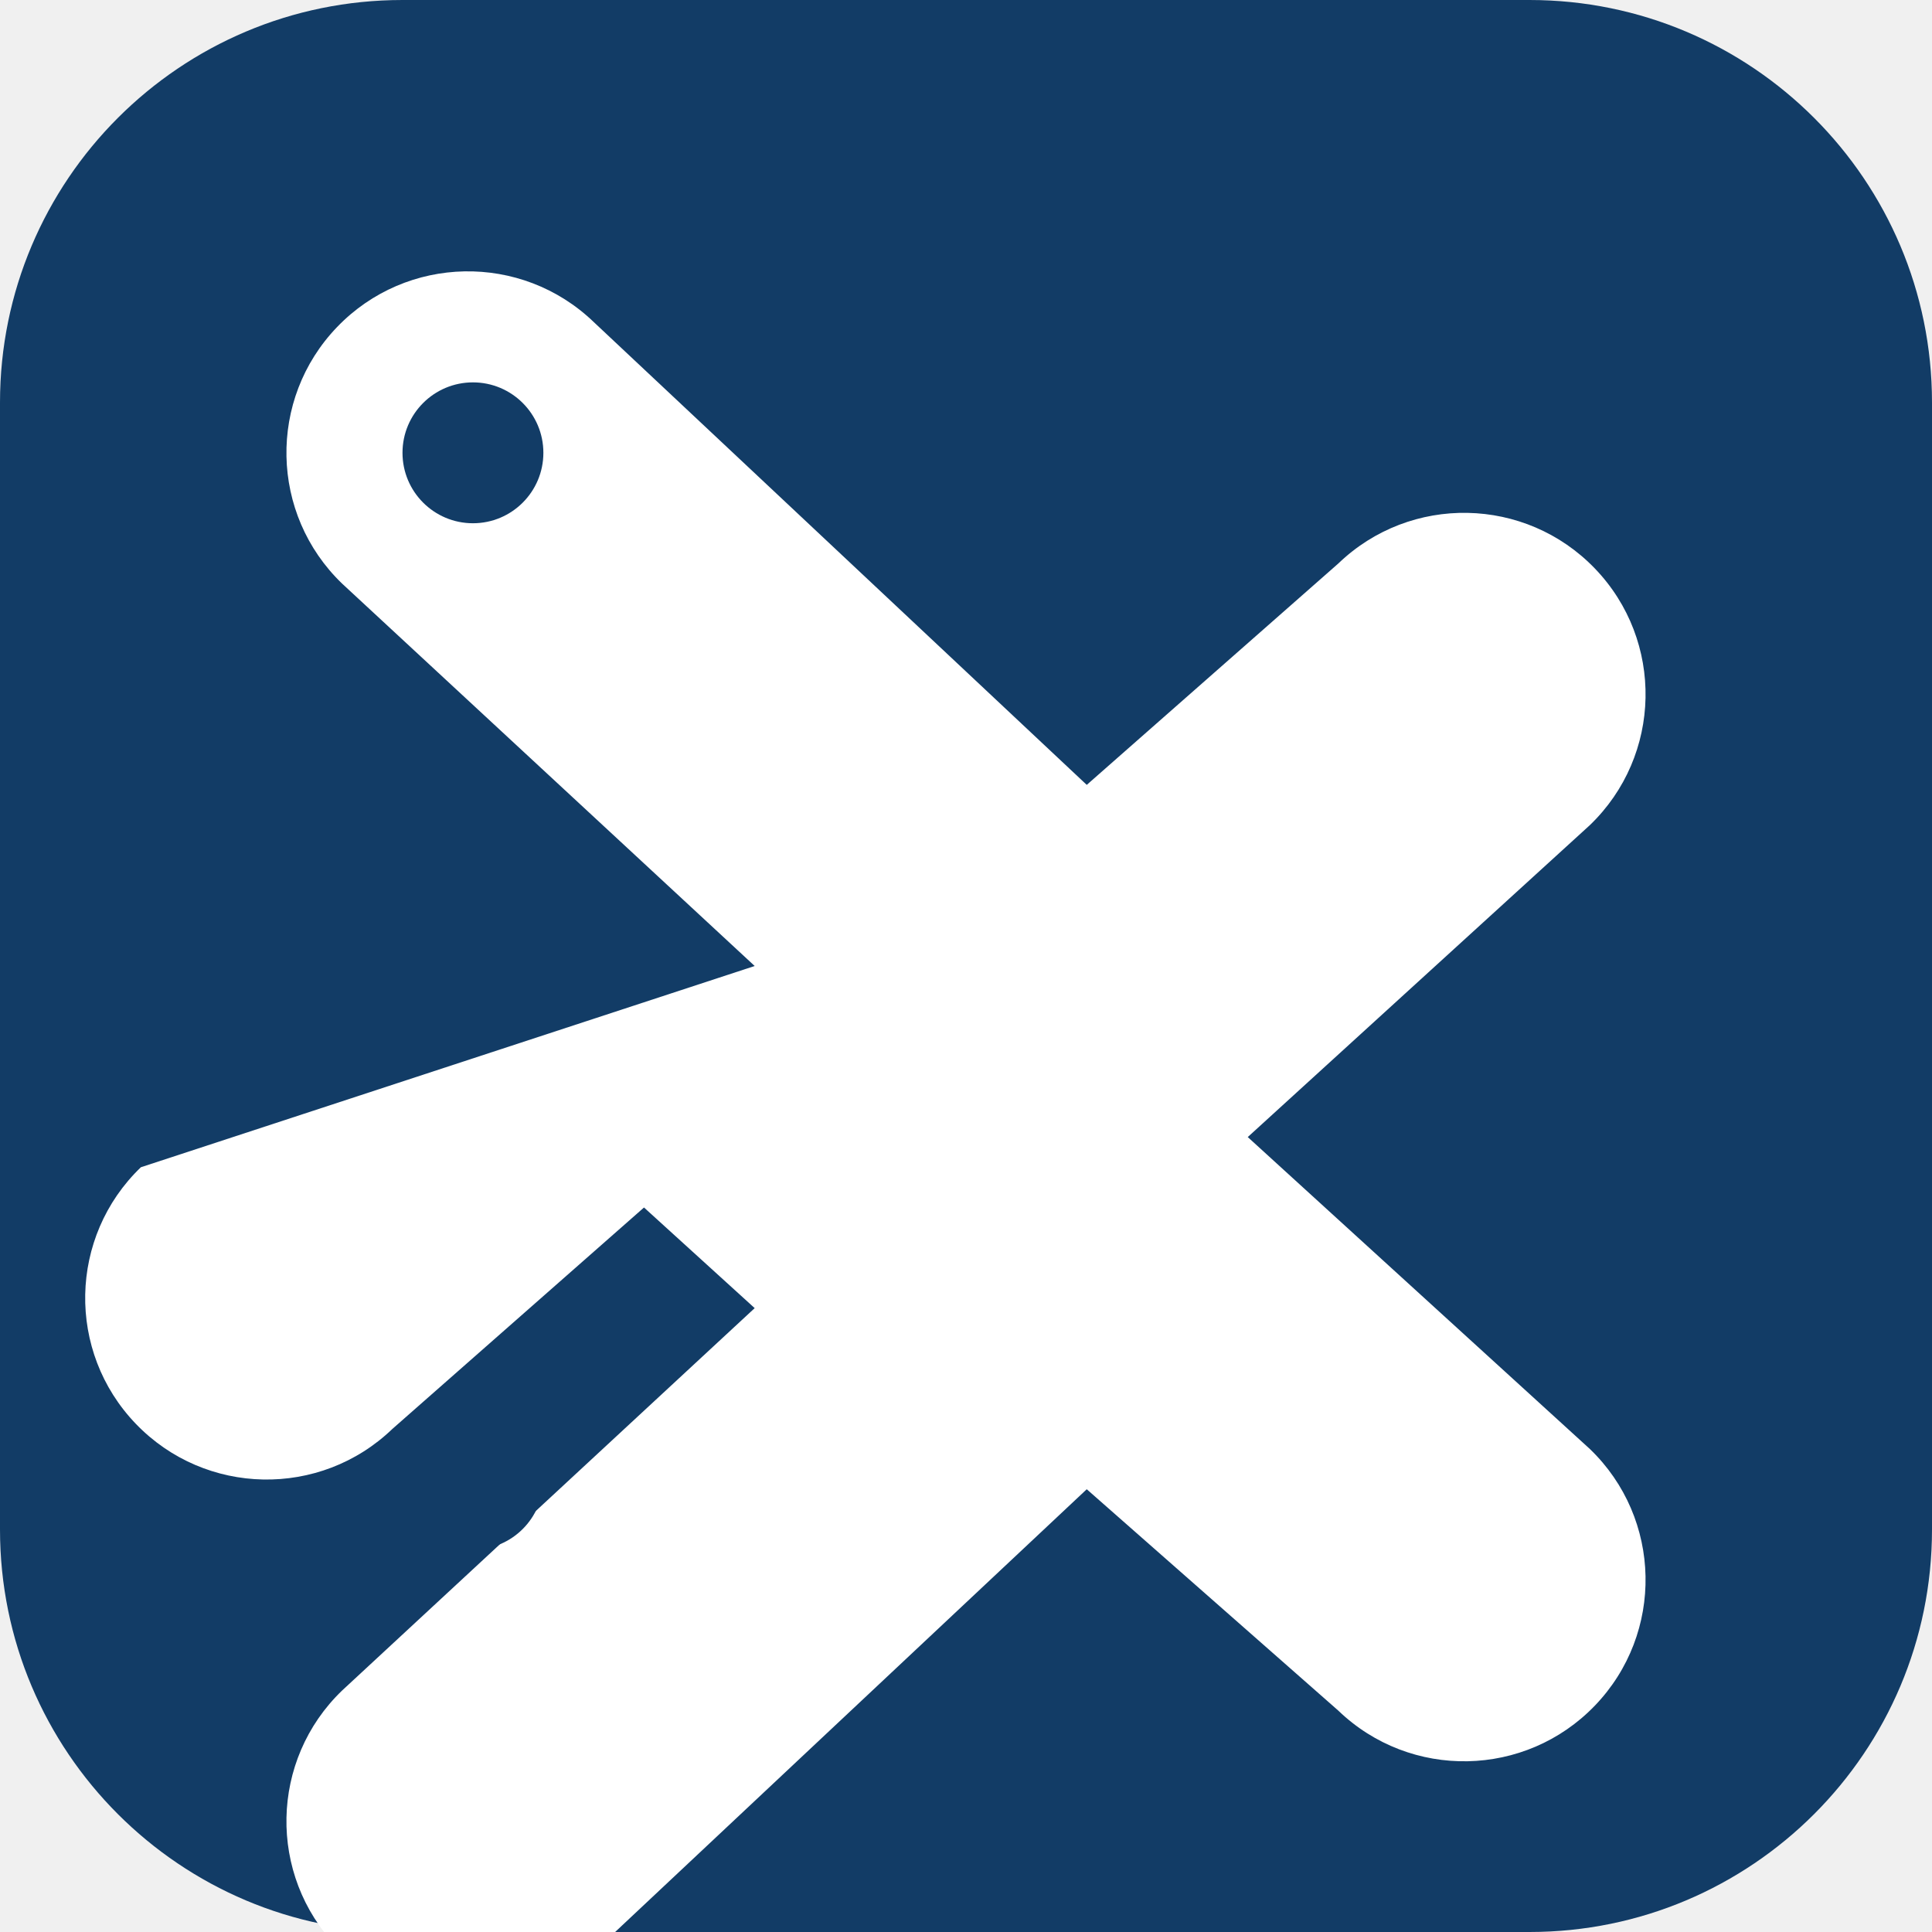
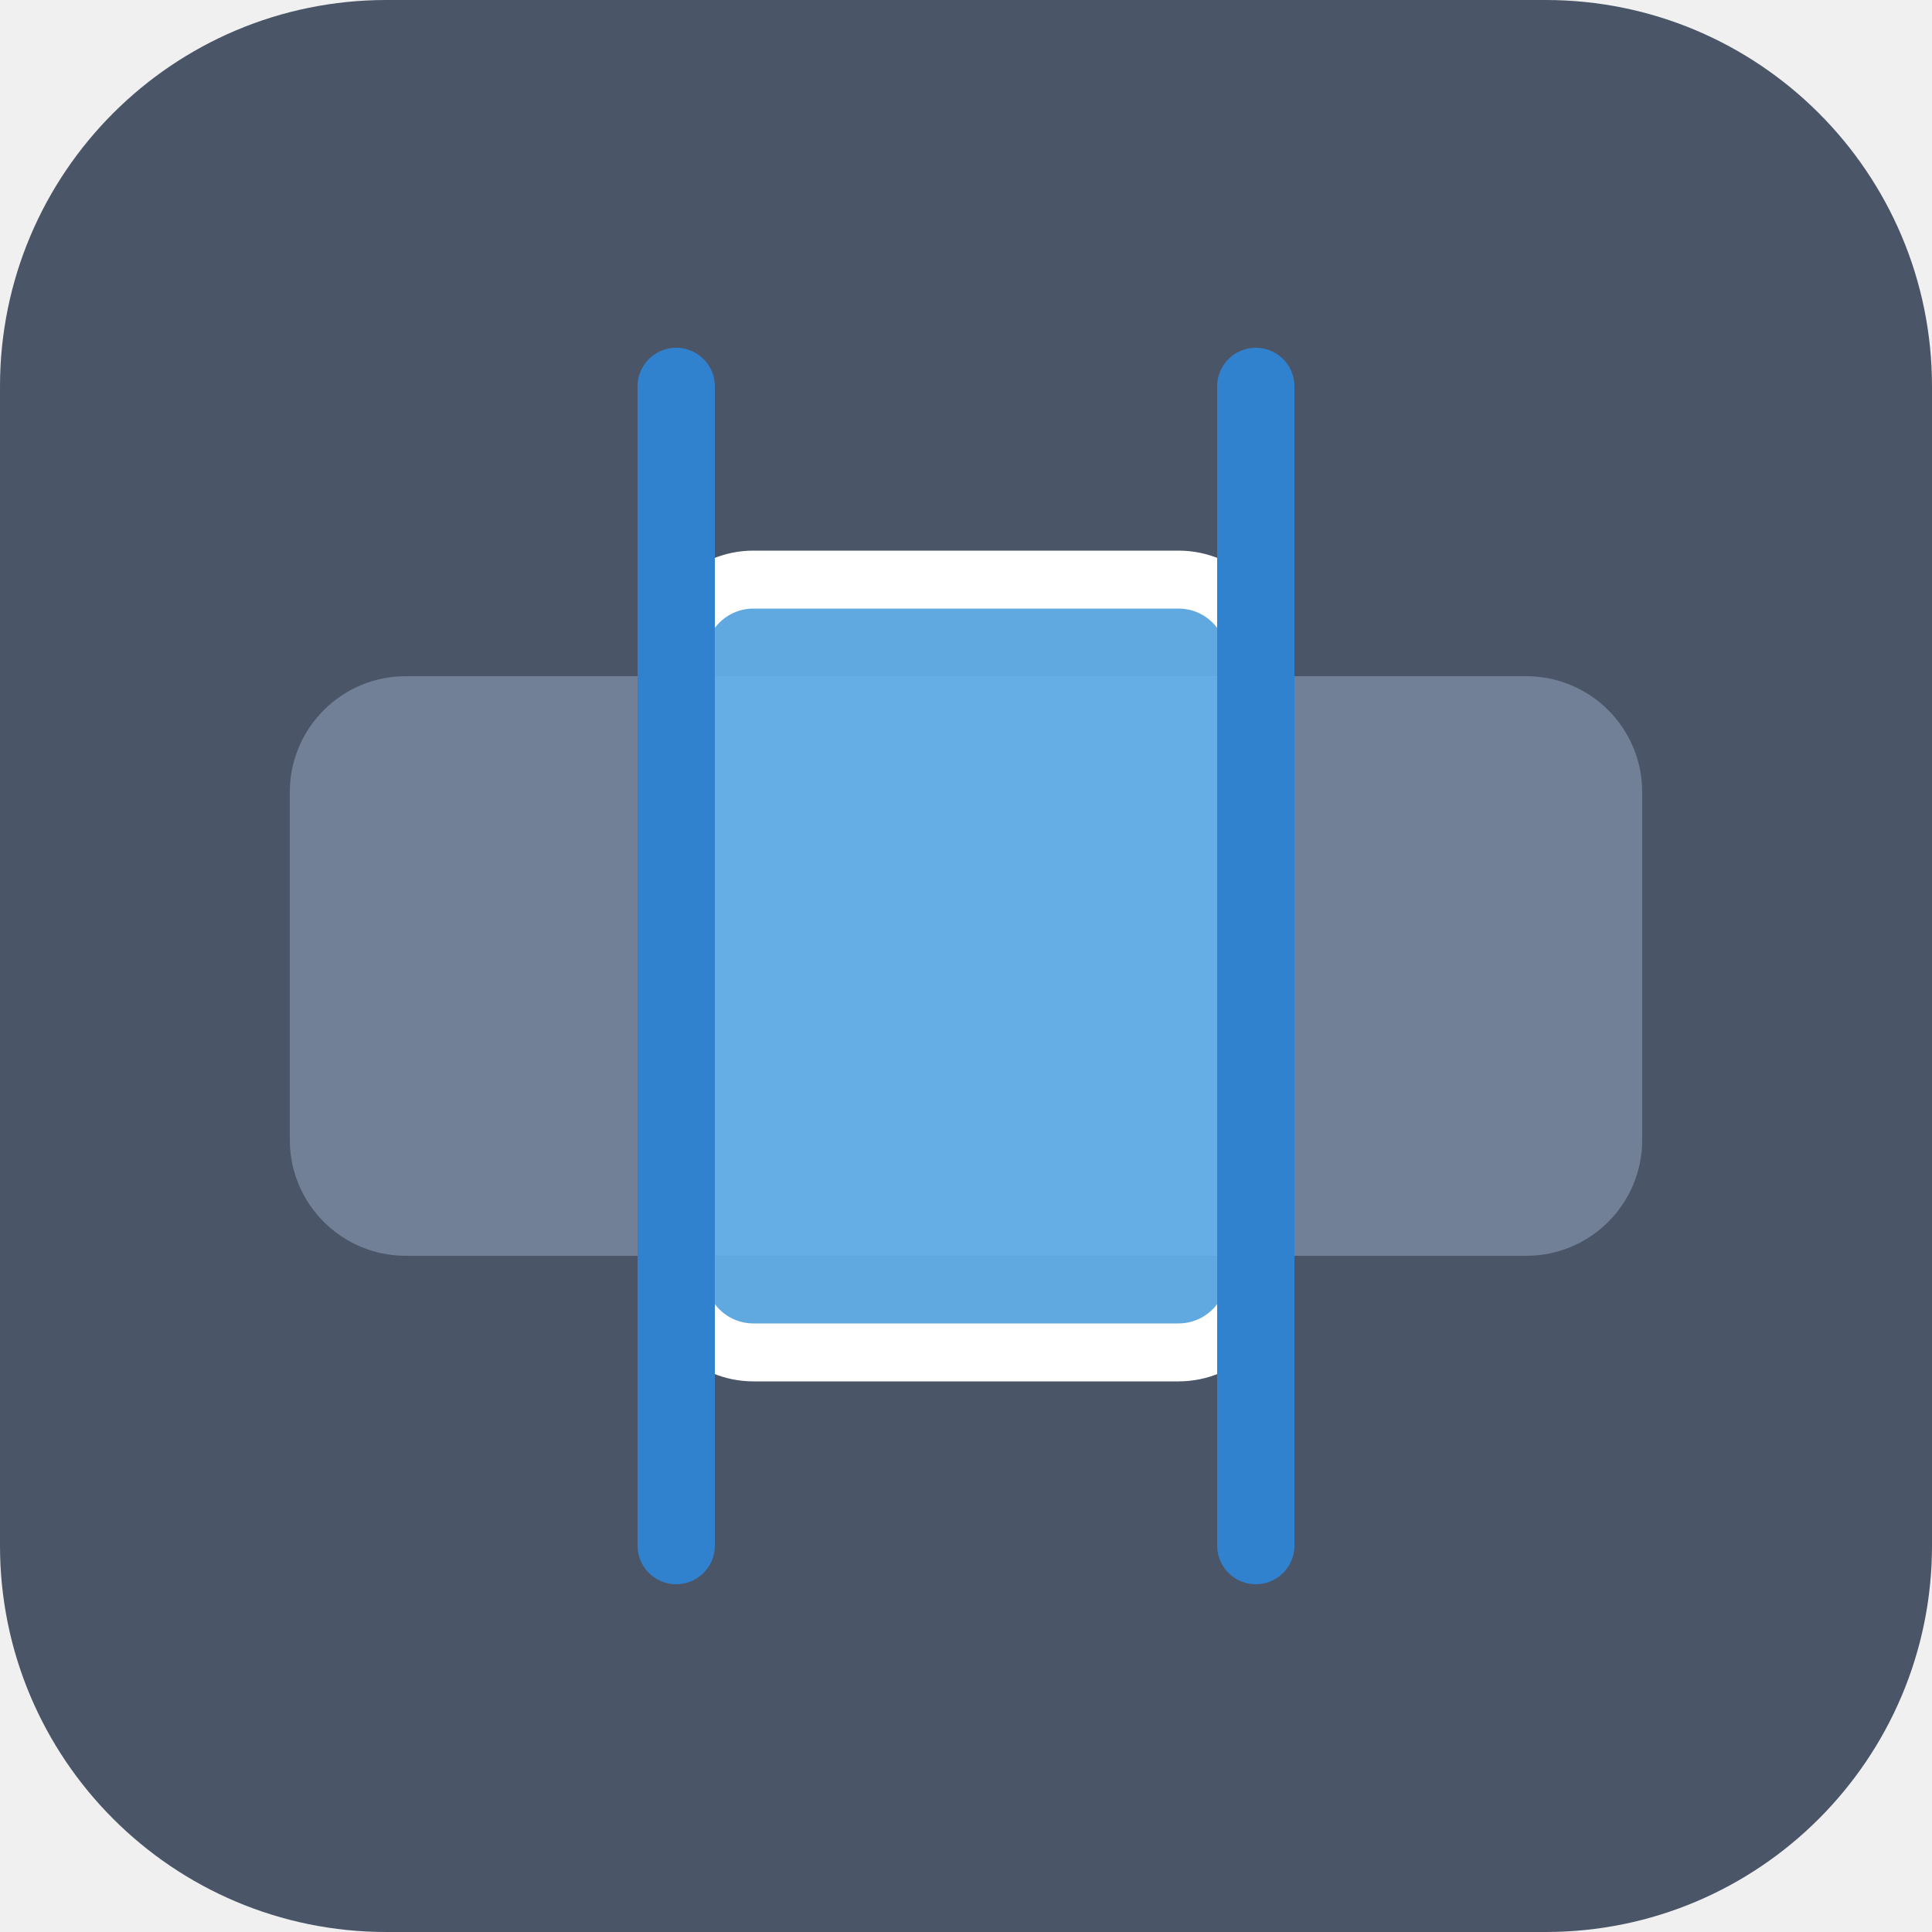
- <svg xmlns="http://www.w3.org/2000/svg" viewBox="0 0 192 192">
-   <rect width="192" height="192" rx="40" fill="#123c66" />
-   <path d="M75 96 34 58a18 18 0 1 1 25-26l49 46 25-22a18 18 0 1 1 25 26l-34 31 34 31a18 18 0 1 1-25 26l-25-22-49 46a18 18 0 1 1-25-26l41-38-11-10-25 22a18 18 0 1 1-25-26z" fill="#fff" />
-   <circle cx="47" cy="45" r="7" fill="#123c66" />
-   <circle cx="47" cy="147" r="7" fill="#123c66" />
+ <svg xmlns="http://www.w3.org/2000/svg" viewBox="0 0 100 100" width="100" height="100">
+   <rect width="100" height="100" rx="20" fill="#4A5568" />
+   <rect x="15" y="35" width="70" height="30" rx="6" fill="#718096" />
+   <rect x="35" y="30" width="30" height="40" rx="4" fill="#63B3ED" fill-opacity="0.9" stroke="#FFFFFF" stroke-width="3" />
+   <line x1="35" y1="20" x2="35" y2="80" stroke="#3182CE" stroke-width="4" stroke-linecap="round" />
+   <line x1="65" y1="20" x2="65" y2="80" stroke="#3182CE" stroke-width="4" stroke-linecap="round" />
</svg>
